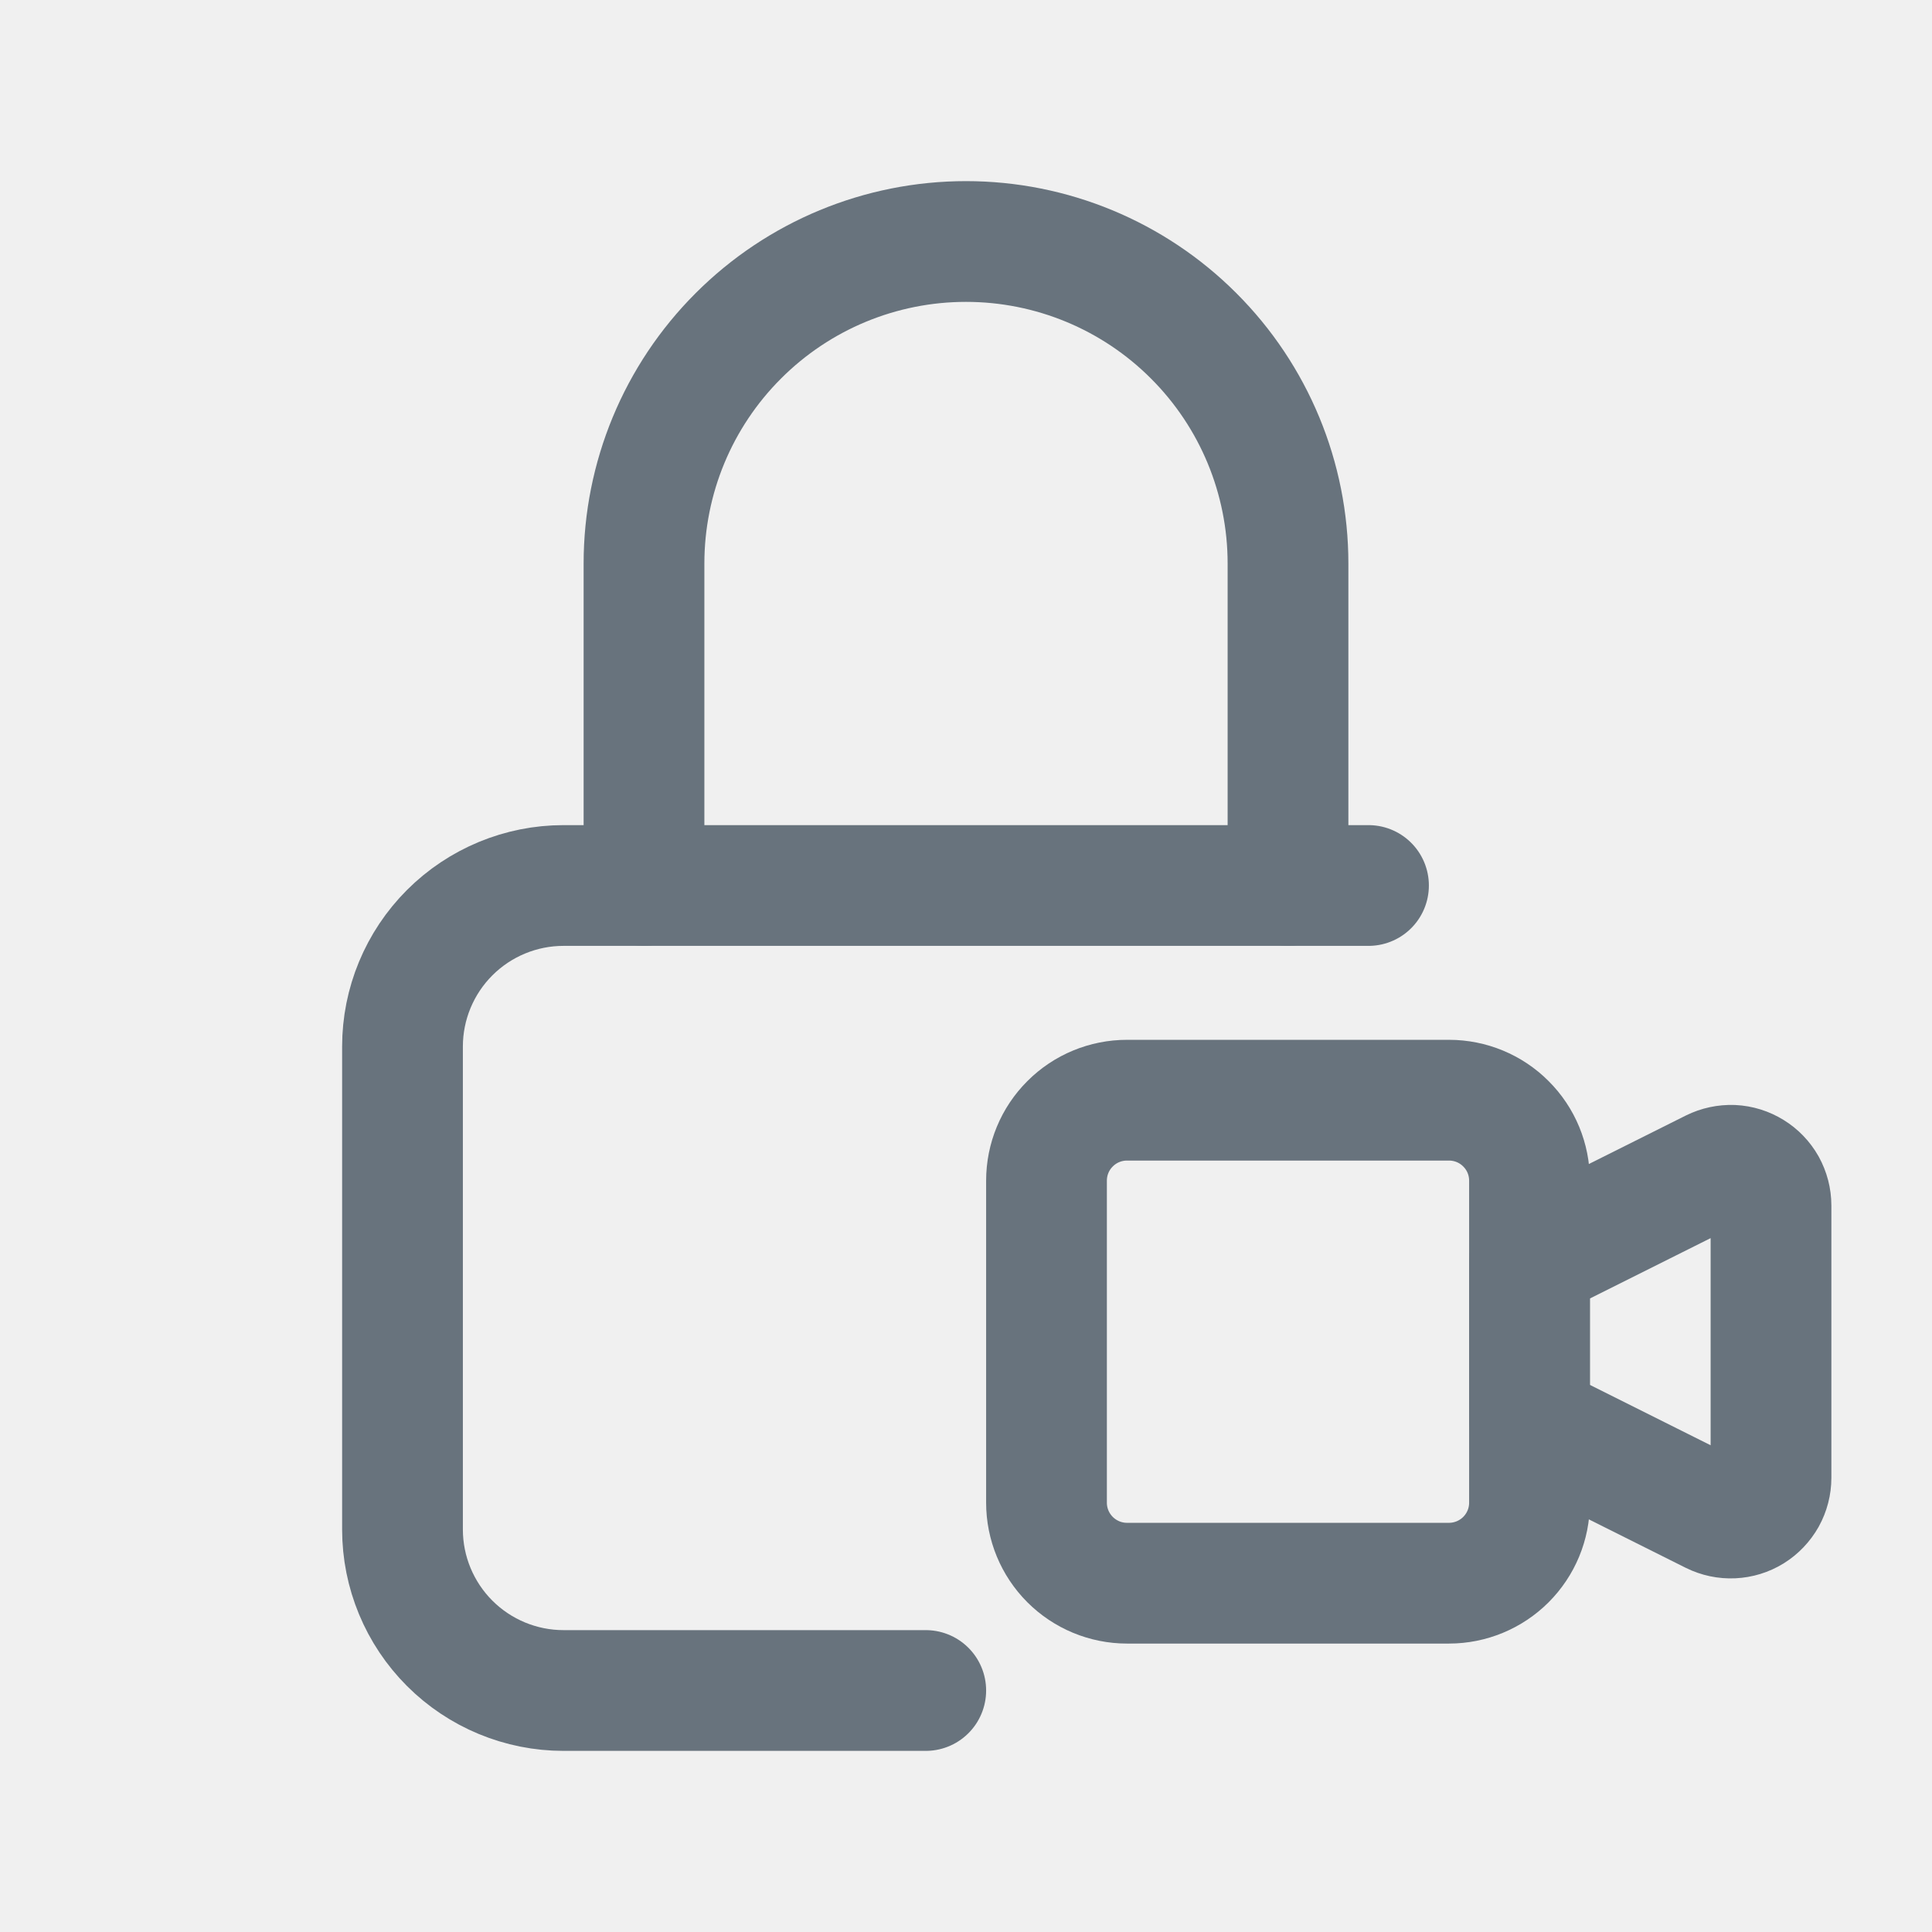
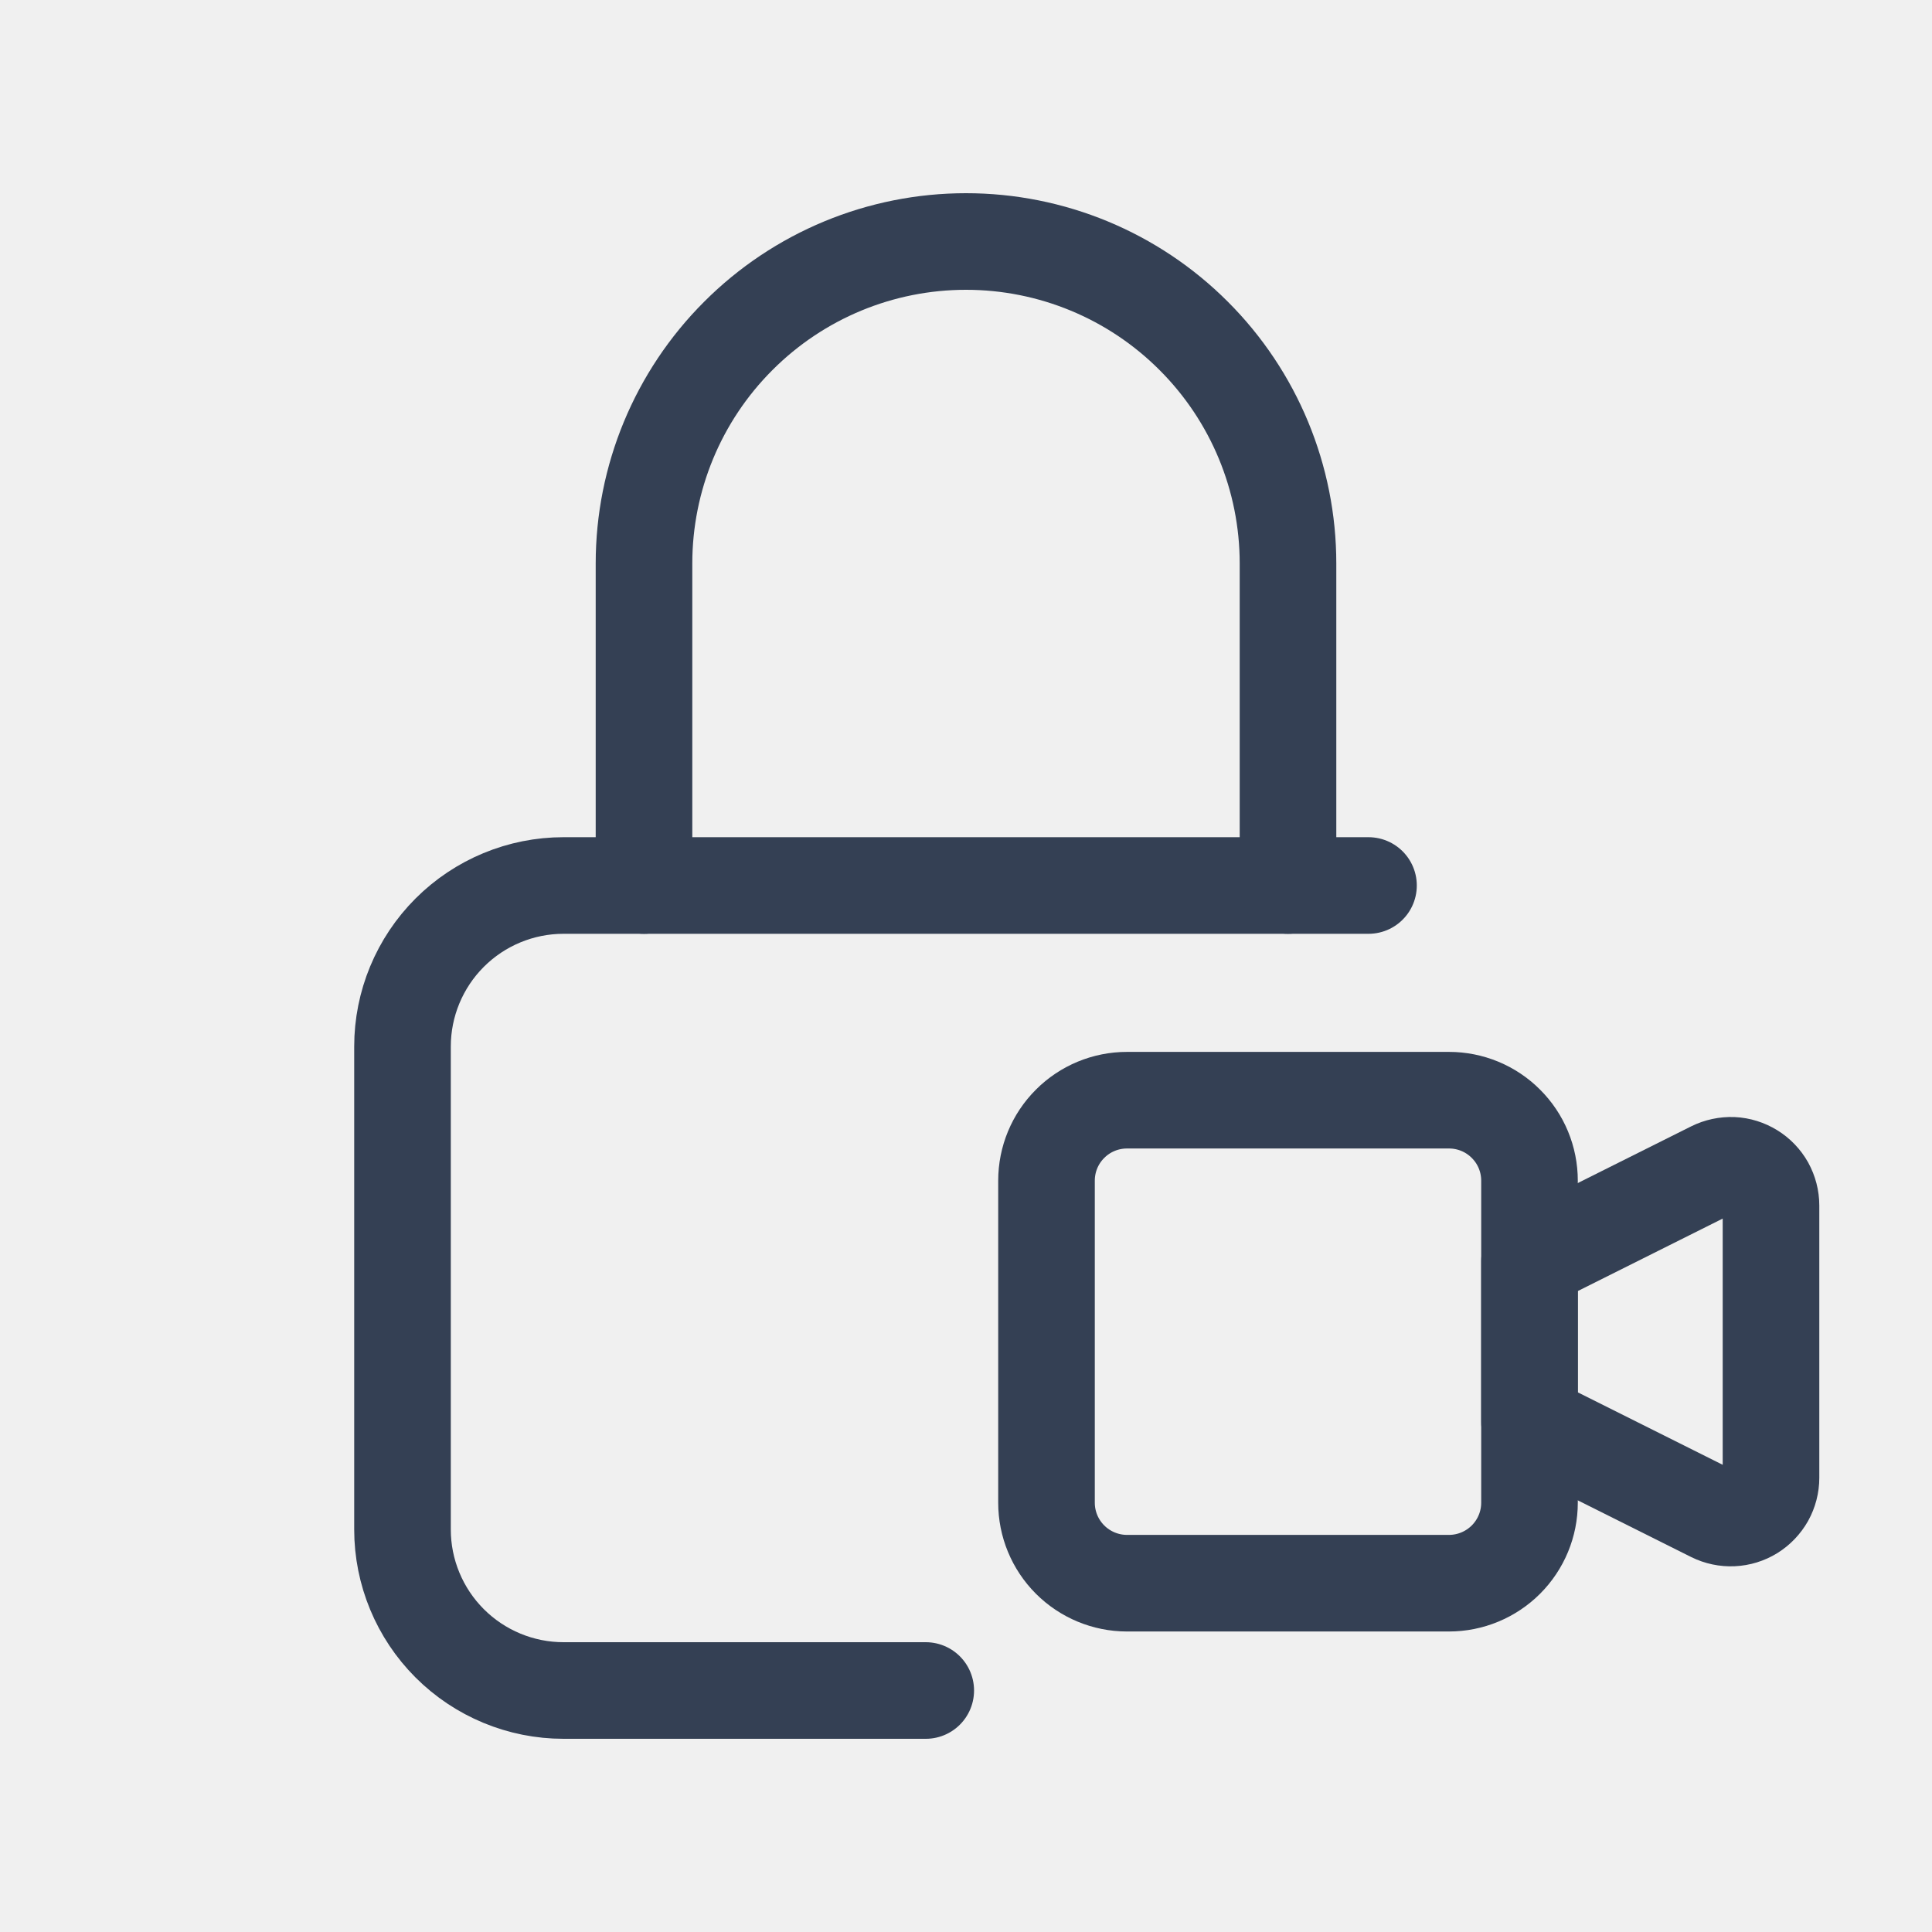
<svg xmlns="http://www.w3.org/2000/svg" width="24" height="24" viewBox="0 0 24 24" fill="none">
-   <g clip-path="url(#clip0_7295_323)">
-     <path d="M11.5 21H7C6.47 21 5.961 20.789 5.586 20.414C5.211 20.039 5 19.53 5 19V13C5 12.47 5.211 11.961 5.586 11.586C5.961 11.211 6.47 11 7 11H17" stroke="#68737D" stroke-width="1.5" stroke-linecap="round" stroke-linejoin="round" />
-     <path d="M8 11V7C8 5.939 8.421 4.922 9.172 4.172C9.922 3.421 10.939 3 12 3C13.061 3 14.078 3.421 14.828 4.172C15.579 4.922 16 5.939 16 7V11" stroke="#68737D" stroke-width="1.5" stroke-linecap="round" stroke-linejoin="round" />
-     <path d="M19 15.667L21.276 14.529C21.353 14.491 21.437 14.473 21.523 14.476C21.608 14.48 21.69 14.506 21.763 14.551C21.835 14.595 21.895 14.658 21.937 14.732C21.978 14.807 22 14.89 22 14.976V18.358C22 18.443 21.978 18.527 21.937 18.601C21.895 18.675 21.835 18.738 21.763 18.783C21.69 18.828 21.608 18.853 21.523 18.857C21.437 18.861 21.353 18.843 21.276 18.805L19 17.667V15.667Z" stroke="#68737D" stroke-width="1.5" stroke-linecap="round" stroke-linejoin="round" />
-     <path d="M13 14.667C13 14.401 13.105 14.147 13.293 13.96C13.48 13.772 13.735 13.667 14 13.667H18C18.265 13.667 18.52 13.772 18.707 13.96C18.895 14.147 19 14.401 19 14.667V18.667C19 18.932 18.895 19.186 18.707 19.374C18.52 19.561 18.265 19.667 18 19.667H14C13.735 19.667 13.48 19.561 13.293 19.374C13.105 19.186 13 18.932 13 18.667V14.667Z" stroke="#68737D" stroke-width="1.5" stroke-linecap="round" stroke-linejoin="round" />
+   <g clip-path="url(#clip0_177_428)">
+     <path d="M11.5 21H7C6.47 21 5.961 20.789 5.586 20.414C5.211 20.039 5 19.53 5 19V13C5 12.47 5.211 11.961 5.586 11.586C5.961 11.211 6.47 11 7 11H17" stroke="#344054" stroke-width="1.2" stroke-linecap="round" stroke-linejoin="round" />
+     <path d="M8 11V7C8 5.939 8.421 4.922 9.172 4.172C9.922 3.421 10.939 3 12 3C13.061 3 14.078 3.421 14.828 4.172C15.579 4.922 16 5.939 16 7V11" stroke="#344054" stroke-width="1.2" stroke-linecap="round" stroke-linejoin="round" />
+     <path d="M19 15.667L21.276 14.529C21.353 14.491 21.437 14.473 21.523 14.476C21.608 14.48 21.69 14.506 21.763 14.551C21.835 14.595 21.895 14.658 21.937 14.732C21.978 14.807 22 14.89 22 14.976V18.358C22 18.443 21.978 18.527 21.937 18.601C21.895 18.675 21.835 18.738 21.763 18.783C21.69 18.828 21.608 18.853 21.523 18.857C21.437 18.861 21.353 18.843 21.276 18.805L19 17.667V15.667Z" stroke="#344054" stroke-width="1.2" stroke-linecap="round" stroke-linejoin="round" />
+     <path d="M13 14.667C13 14.401 13.105 14.147 13.293 13.96C13.48 13.772 13.735 13.667 14 13.667H18C18.265 13.667 18.52 13.772 18.707 13.96C18.895 14.147 19 14.401 19 14.667V18.667C19 18.932 18.895 19.186 18.707 19.374C18.52 19.561 18.265 19.667 18 19.667H14C13.735 19.667 13.48 19.561 13.293 19.374C13.105 19.186 13 18.932 13 18.667V14.667Z" stroke="#344054" stroke-width="1.2" stroke-linecap="round" stroke-linejoin="round" />
  </g>
  <defs>
-     <clipPath id="clip0_7295_323">
+     <clipPath id="clip0_177_428">
      <rect width="24" height="24" fill="white" />
    </clipPath>
  </defs>
</svg>
